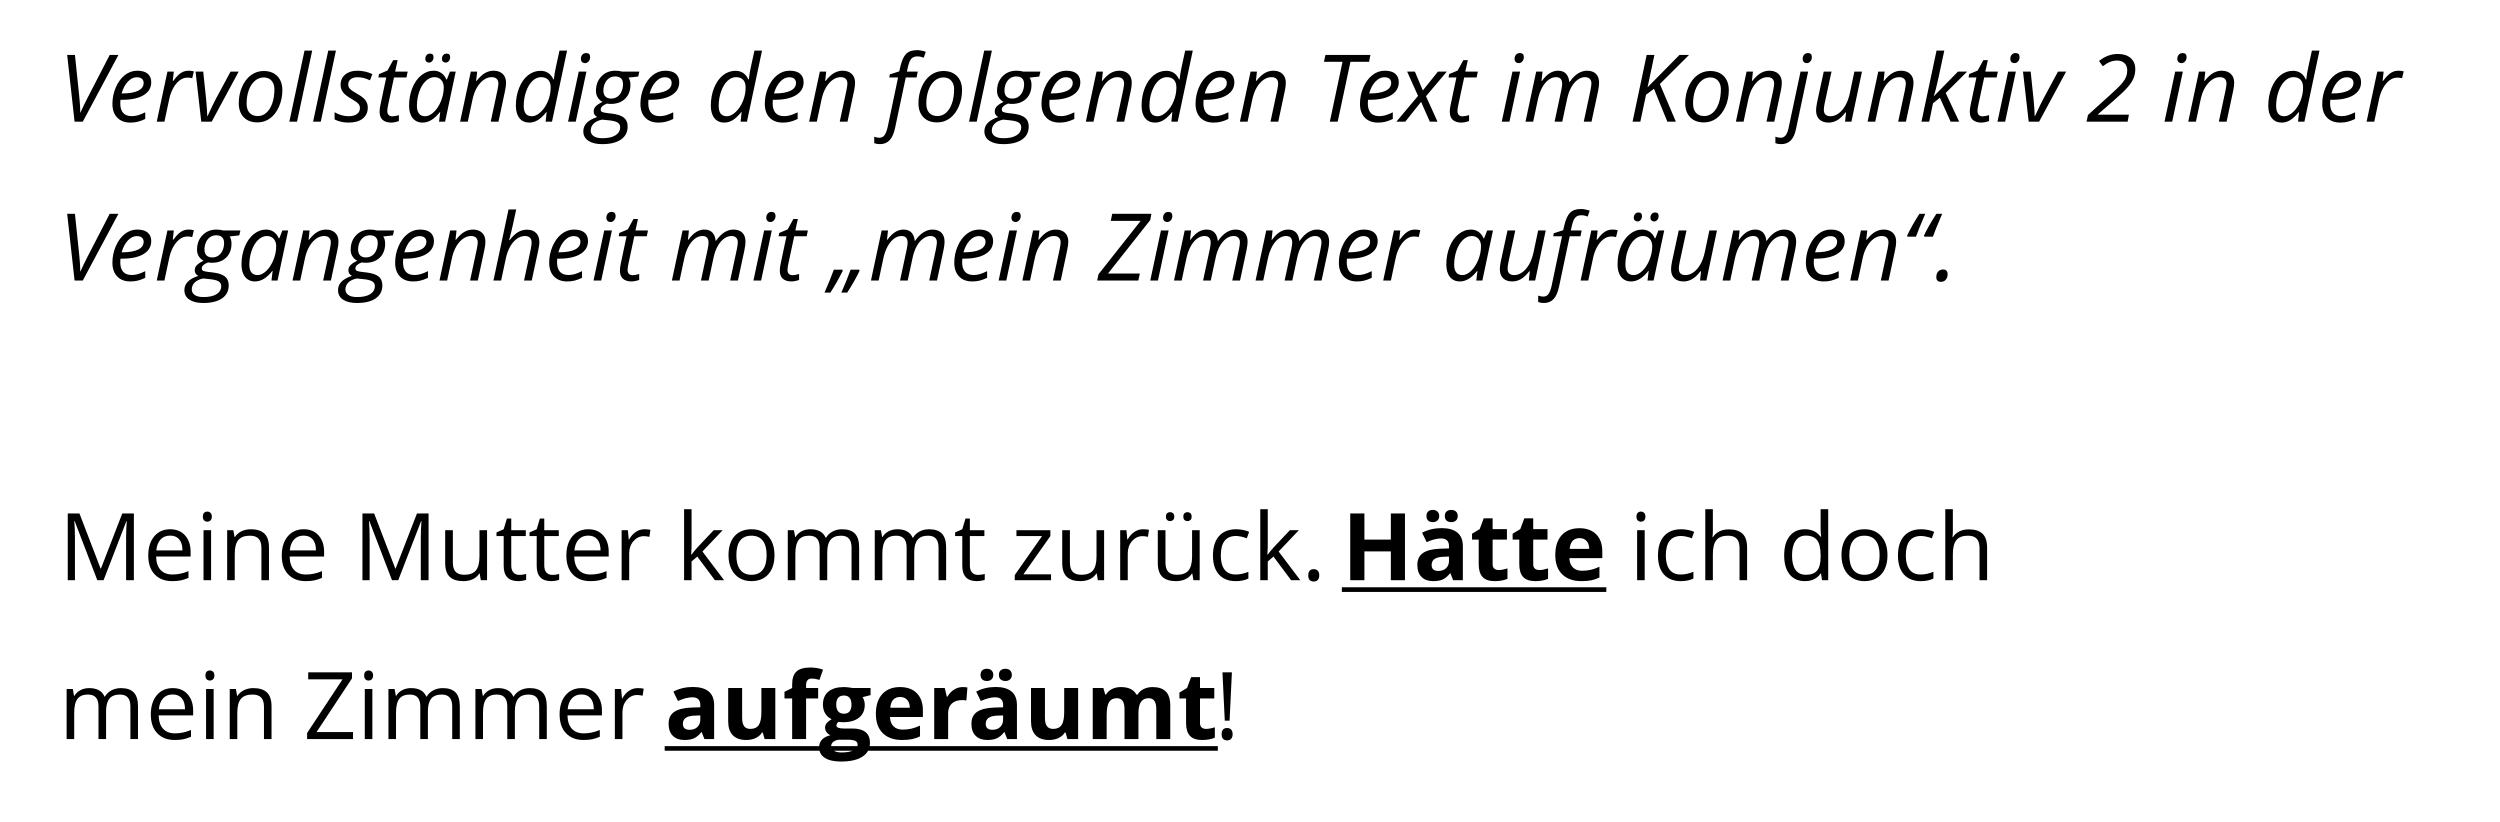
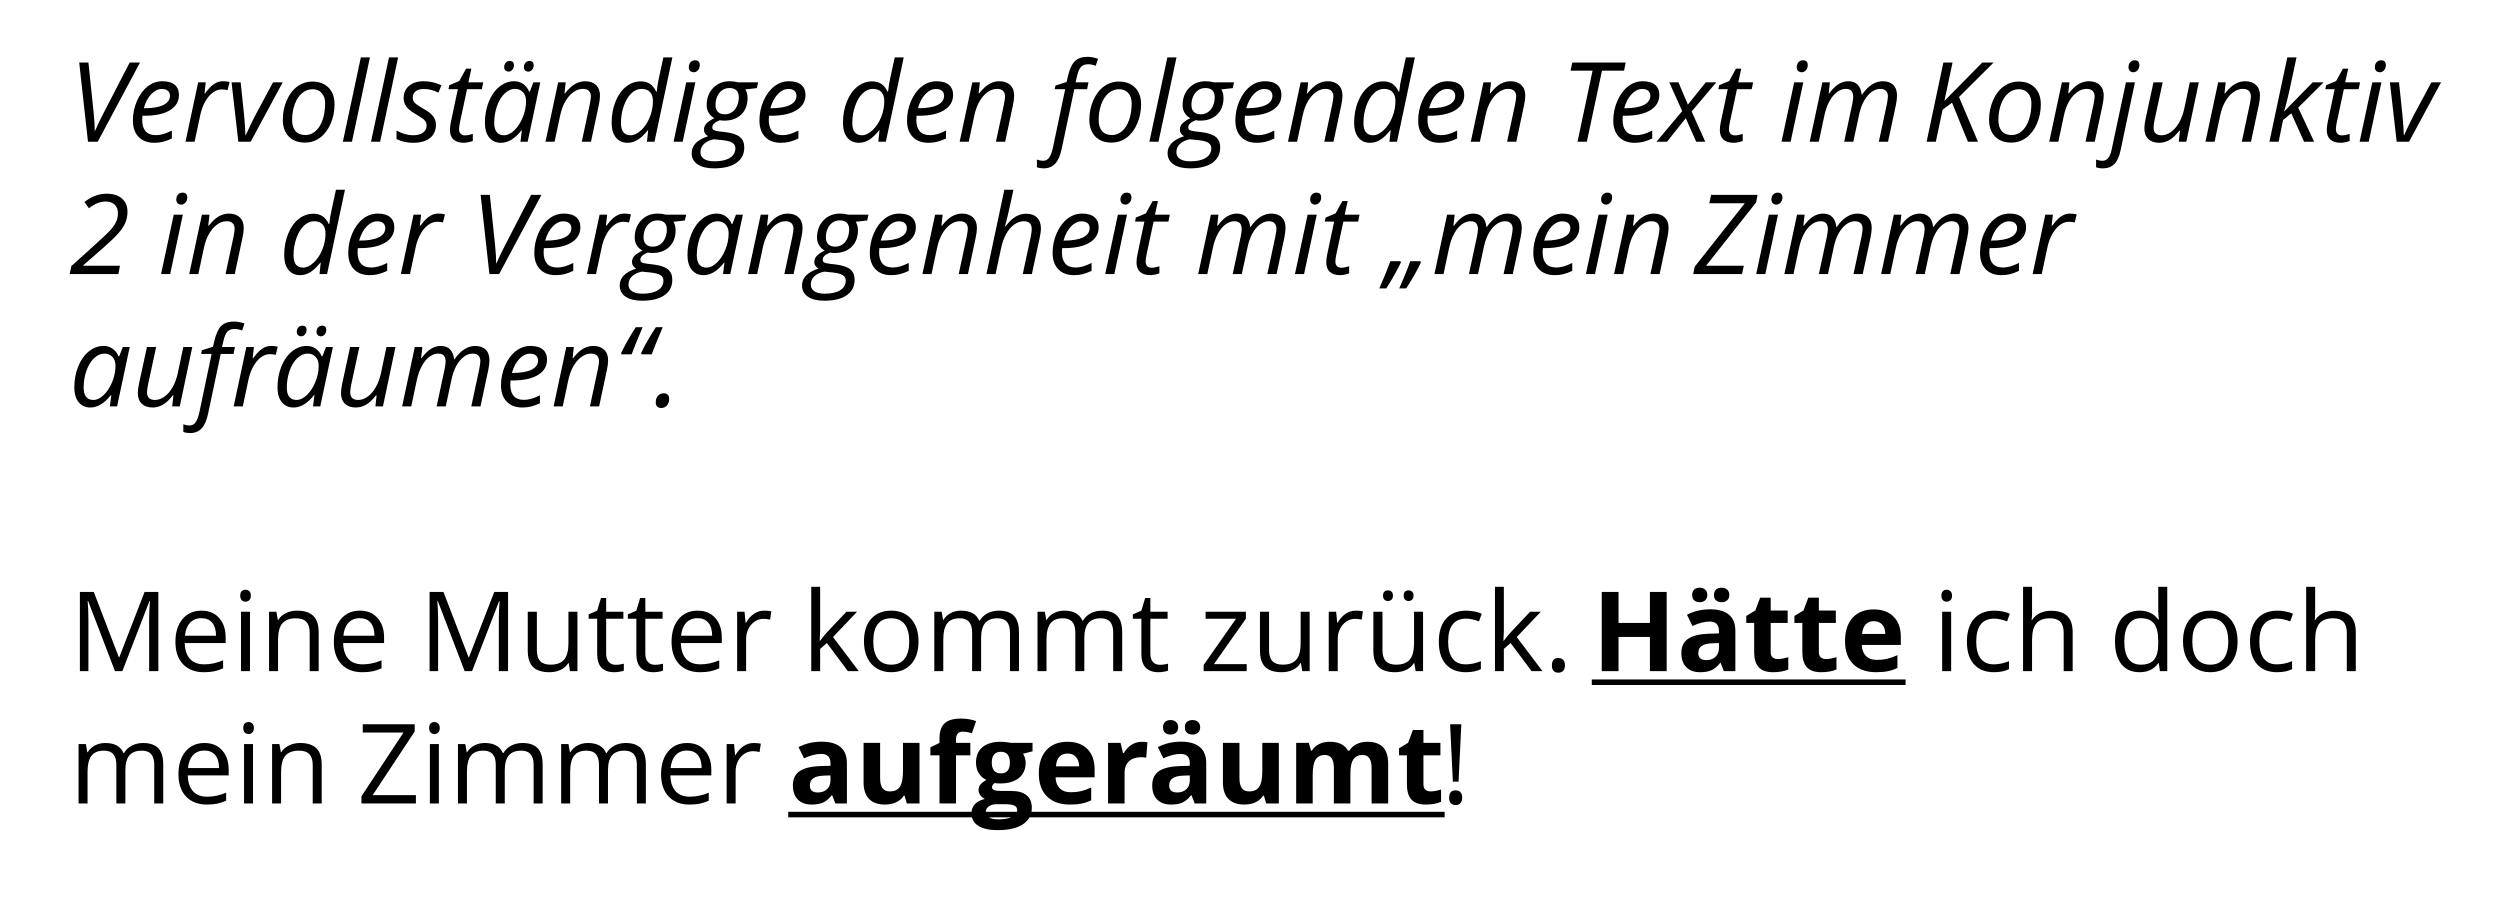
- <svg xmlns="http://www.w3.org/2000/svg" width="2219" height="729" xml:space="preserve" overflow="hidden">
-   <g transform="translate(-1081 -957)">
+ <svg xmlns="http://www.w3.org/2000/svg" width="1870" height="674" xml:space="preserve" overflow="hidden">
+   <g transform="translate(-1081 -811)">
    <g>
-       <text fill="#000000" fill-opacity="1" font-family="Open Sans,Open Sans_MSFontService,sans-serif" font-style="italic" font-variant="normal" font-weight="400" font-stretch="normal" font-size="83" text-anchor="start" direction="ltr" writing-mode="lr-tb" unicode-bidi="normal" text-decoration="none" transform="matrix(1 0 0 1 1133 1065)">Vervollständige den folgenden Text im Konjunktiv 2 in der </text>
-       <text fill="#000000" fill-opacity="1" font-family="Open Sans,Open Sans_MSFontService,sans-serif" font-style="italic" font-variant="normal" font-weight="400" font-stretch="normal" font-size="83" text-anchor="start" direction="ltr" writing-mode="lr-tb" unicode-bidi="normal" text-decoration="none" transform="matrix(1 0 0 1 1133 1206)">Vergangenheit mit „mein Zimmer aufräumen“. </text>
-       <text fill="#000000" fill-opacity="1" font-family="Open Sans,Open Sans_MSFontService,sans-serif" font-style="normal" font-variant="normal" font-weight="400" font-stretch="normal" font-size="83" text-anchor="start" direction="ltr" writing-mode="lr-tb" unicode-bidi="normal" text-decoration="none" transform="matrix(1 0 0 1 1133 1472)">Meine Mutter kommt zurück. </text>
-       <text fill="#000000" fill-opacity="1" font-family="Open Sans,Open Sans_MSFontService,sans-serif" font-style="normal" font-variant="normal" font-weight="700" font-stretch="normal" font-size="83" text-anchor="start" direction="ltr" writing-mode="lr-tb" unicode-bidi="normal" text-decoration="underline" transform="matrix(1 0 0 1 2272.03 1472)">Hätte</text>
-       <text fill="#000000" fill-opacity="1" font-family="Open Sans,Open Sans_MSFontService,sans-serif" font-style="normal" font-variant="normal" font-weight="400" font-stretch="normal" font-size="83" text-anchor="start" direction="ltr" writing-mode="lr-tb" unicode-bidi="normal" text-decoration="none" transform="matrix(1 0 0 1 2526.97 1472)">ich doch</text>
-       <text fill="#000000" fill-opacity="1" font-family="Open Sans,Open Sans_MSFontService,sans-serif" font-style="normal" font-variant="normal" font-weight="400" font-stretch="normal" font-size="83" text-anchor="start" direction="ltr" writing-mode="lr-tb" unicode-bidi="normal" text-decoration="none" transform="matrix(1 0 0 1 1133 1613)">mein Zimmer </text>
-       <text fill="#000000" fill-opacity="1" font-family="Open Sans,Open Sans_MSFontService,sans-serif" font-style="normal" font-variant="normal" font-weight="700" font-stretch="normal" font-size="83" text-anchor="start" direction="ltr" writing-mode="lr-tb" unicode-bidi="normal" text-decoration="underline" transform="matrix(1 0 0 1 1670.97 1613)">aufgeräumt</text>
-       <text fill="#000000" fill-opacity="1" font-family="Open Sans,Open Sans_MSFontService,sans-serif" font-style="normal" font-variant="normal" font-weight="400" font-stretch="normal" font-size="83" text-anchor="start" direction="ltr" writing-mode="lr-tb" unicode-bidi="normal" text-decoration="none" transform="matrix(1 0 0 1 2159.16 1613)">!</text>
+       <text fill="#000000" fill-opacity="1" font-family="Open Sans,Open Sans_MSFontService,sans-serif" font-style="italic" font-variant="normal" font-weight="400" font-stretch="normal" font-size="83" text-anchor="start" direction="ltr" writing-mode="lr-tb" unicode-bidi="normal" text-decoration="none" transform="matrix(1 0 0 1 1132.62 917)">Vervollständige den folgenden Text im </text>
+       <text fill="#000000" fill-opacity="1" font-family="Open Sans,Open Sans_MSFontService,sans-serif" font-style="italic" font-variant="normal" font-weight="400" font-stretch="normal" font-size="83" text-anchor="start" direction="ltr" writing-mode="lr-tb" unicode-bidi="normal" text-decoration="none" transform="matrix(1 0 0 1 2518.62 917)">Konjunktiv</text>
+       <text fill="#000000" fill-opacity="1" font-family="Open Sans,Open Sans_MSFontService,sans-serif" font-style="italic" font-variant="normal" font-weight="400" font-stretch="normal" font-size="83" text-anchor="start" direction="ltr" writing-mode="lr-tb" unicode-bidi="normal" text-decoration="none" transform="matrix(1 0 0 1 1132.62 1016)">2 </text>
+       <text fill="#000000" fill-opacity="1" font-family="Open Sans,Open Sans_MSFontService,sans-serif" font-style="italic" font-variant="normal" font-weight="400" font-stretch="normal" font-size="83" text-anchor="start" direction="ltr" writing-mode="lr-tb" unicode-bidi="normal" text-decoration="none" transform="matrix(1 0 0 1 1199.08 1016)">in der Vergangenheit mit „mein </text>
+       <text fill="#000000" fill-opacity="1" font-family="Open Sans,Open Sans_MSFontService,sans-serif" font-style="italic" font-variant="normal" font-weight="400" font-stretch="normal" font-size="83" text-anchor="start" direction="ltr" writing-mode="lr-tb" unicode-bidi="normal" text-decoration="none" transform="matrix(1 0 0 1 2348.19 1016)">Zimmer</text>
+       <text fill="#000000" fill-opacity="1" font-family="Open Sans,Open Sans_MSFontService,sans-serif" font-style="italic" font-variant="normal" font-weight="400" font-stretch="normal" font-size="83" text-anchor="start" direction="ltr" writing-mode="lr-tb" unicode-bidi="normal" text-decoration="none" transform="matrix(1 0 0 1 1132.62 1115)">aufräumen“.</text>
+       <text fill="#000000" fill-opacity="1" font-family="Open Sans,Open Sans_MSFontService,sans-serif" font-style="normal" font-variant="normal" font-weight="400" font-stretch="normal" font-size="83" text-anchor="start" direction="ltr" writing-mode="lr-tb" unicode-bidi="normal" text-decoration="none" transform="matrix(1 0 0 1 1132.62 1313)">Meine Mutter kommt zurück. </text>
+       <text fill="#000000" fill-opacity="1" font-family="Open Sans,Open Sans_MSFontService,sans-serif" font-style="normal" font-variant="normal" font-weight="700" font-stretch="normal" font-size="83" text-anchor="start" direction="ltr" writing-mode="lr-tb" unicode-bidi="normal" text-decoration="underline" transform="matrix(1 0 0 1 2271.65 1313)">Hätte</text>
+       <text fill="#000000" fill-opacity="1" font-family="Open Sans,Open Sans_MSFontService,sans-serif" font-style="normal" font-variant="normal" font-weight="400" font-stretch="normal" font-size="83" text-anchor="start" direction="ltr" writing-mode="lr-tb" unicode-bidi="normal" text-decoration="none" transform="matrix(1 0 0 1 2526.6 1313)">ich </text>
+       <text fill="#000000" fill-opacity="1" font-family="Open Sans,Open Sans_MSFontService,sans-serif" font-style="normal" font-variant="normal" font-weight="400" font-stretch="normal" font-size="83" text-anchor="start" direction="ltr" writing-mode="lr-tb" unicode-bidi="normal" text-decoration="none" transform="matrix(1 0 0 1 2658.37 1313)">doch</text>
+       <text fill="#000000" fill-opacity="1" font-family="Open Sans,Open Sans_MSFontService,sans-serif" font-style="normal" font-variant="normal" font-weight="400" font-stretch="normal" font-size="83" text-anchor="start" direction="ltr" writing-mode="lr-tb" unicode-bidi="normal" text-decoration="none" transform="matrix(1 0 0 1 1132.62 1412)">mein </text>
+       <text fill="#000000" fill-opacity="1" font-family="Open Sans,Open Sans_MSFontService,sans-serif" font-style="normal" font-variant="normal" font-weight="400" font-stretch="normal" font-size="83" text-anchor="start" direction="ltr" writing-mode="lr-tb" unicode-bidi="normal" text-decoration="none" transform="matrix(1 0 0 1 1348.04 1412)">Zimmer </text>
+       <text fill="#000000" fill-opacity="1" font-family="Open Sans,Open Sans_MSFontService,sans-serif" font-style="normal" font-variant="normal" font-weight="700" font-stretch="normal" font-size="83" text-anchor="start" direction="ltr" writing-mode="lr-tb" unicode-bidi="normal" text-decoration="underline" transform="matrix(1 0 0 1 1670.59 1412)">aufgeräumt</text>
+       <text fill="#000000" fill-opacity="1" font-family="Open Sans,Open Sans_MSFontService,sans-serif" font-style="normal" font-variant="normal" font-weight="400" font-stretch="normal" font-size="83" text-anchor="start" direction="ltr" writing-mode="lr-tb" unicode-bidi="normal" text-decoration="none" transform="matrix(1 0 0 1 2158.79 1412)">!</text>
    </g>
  </g>
</svg>
